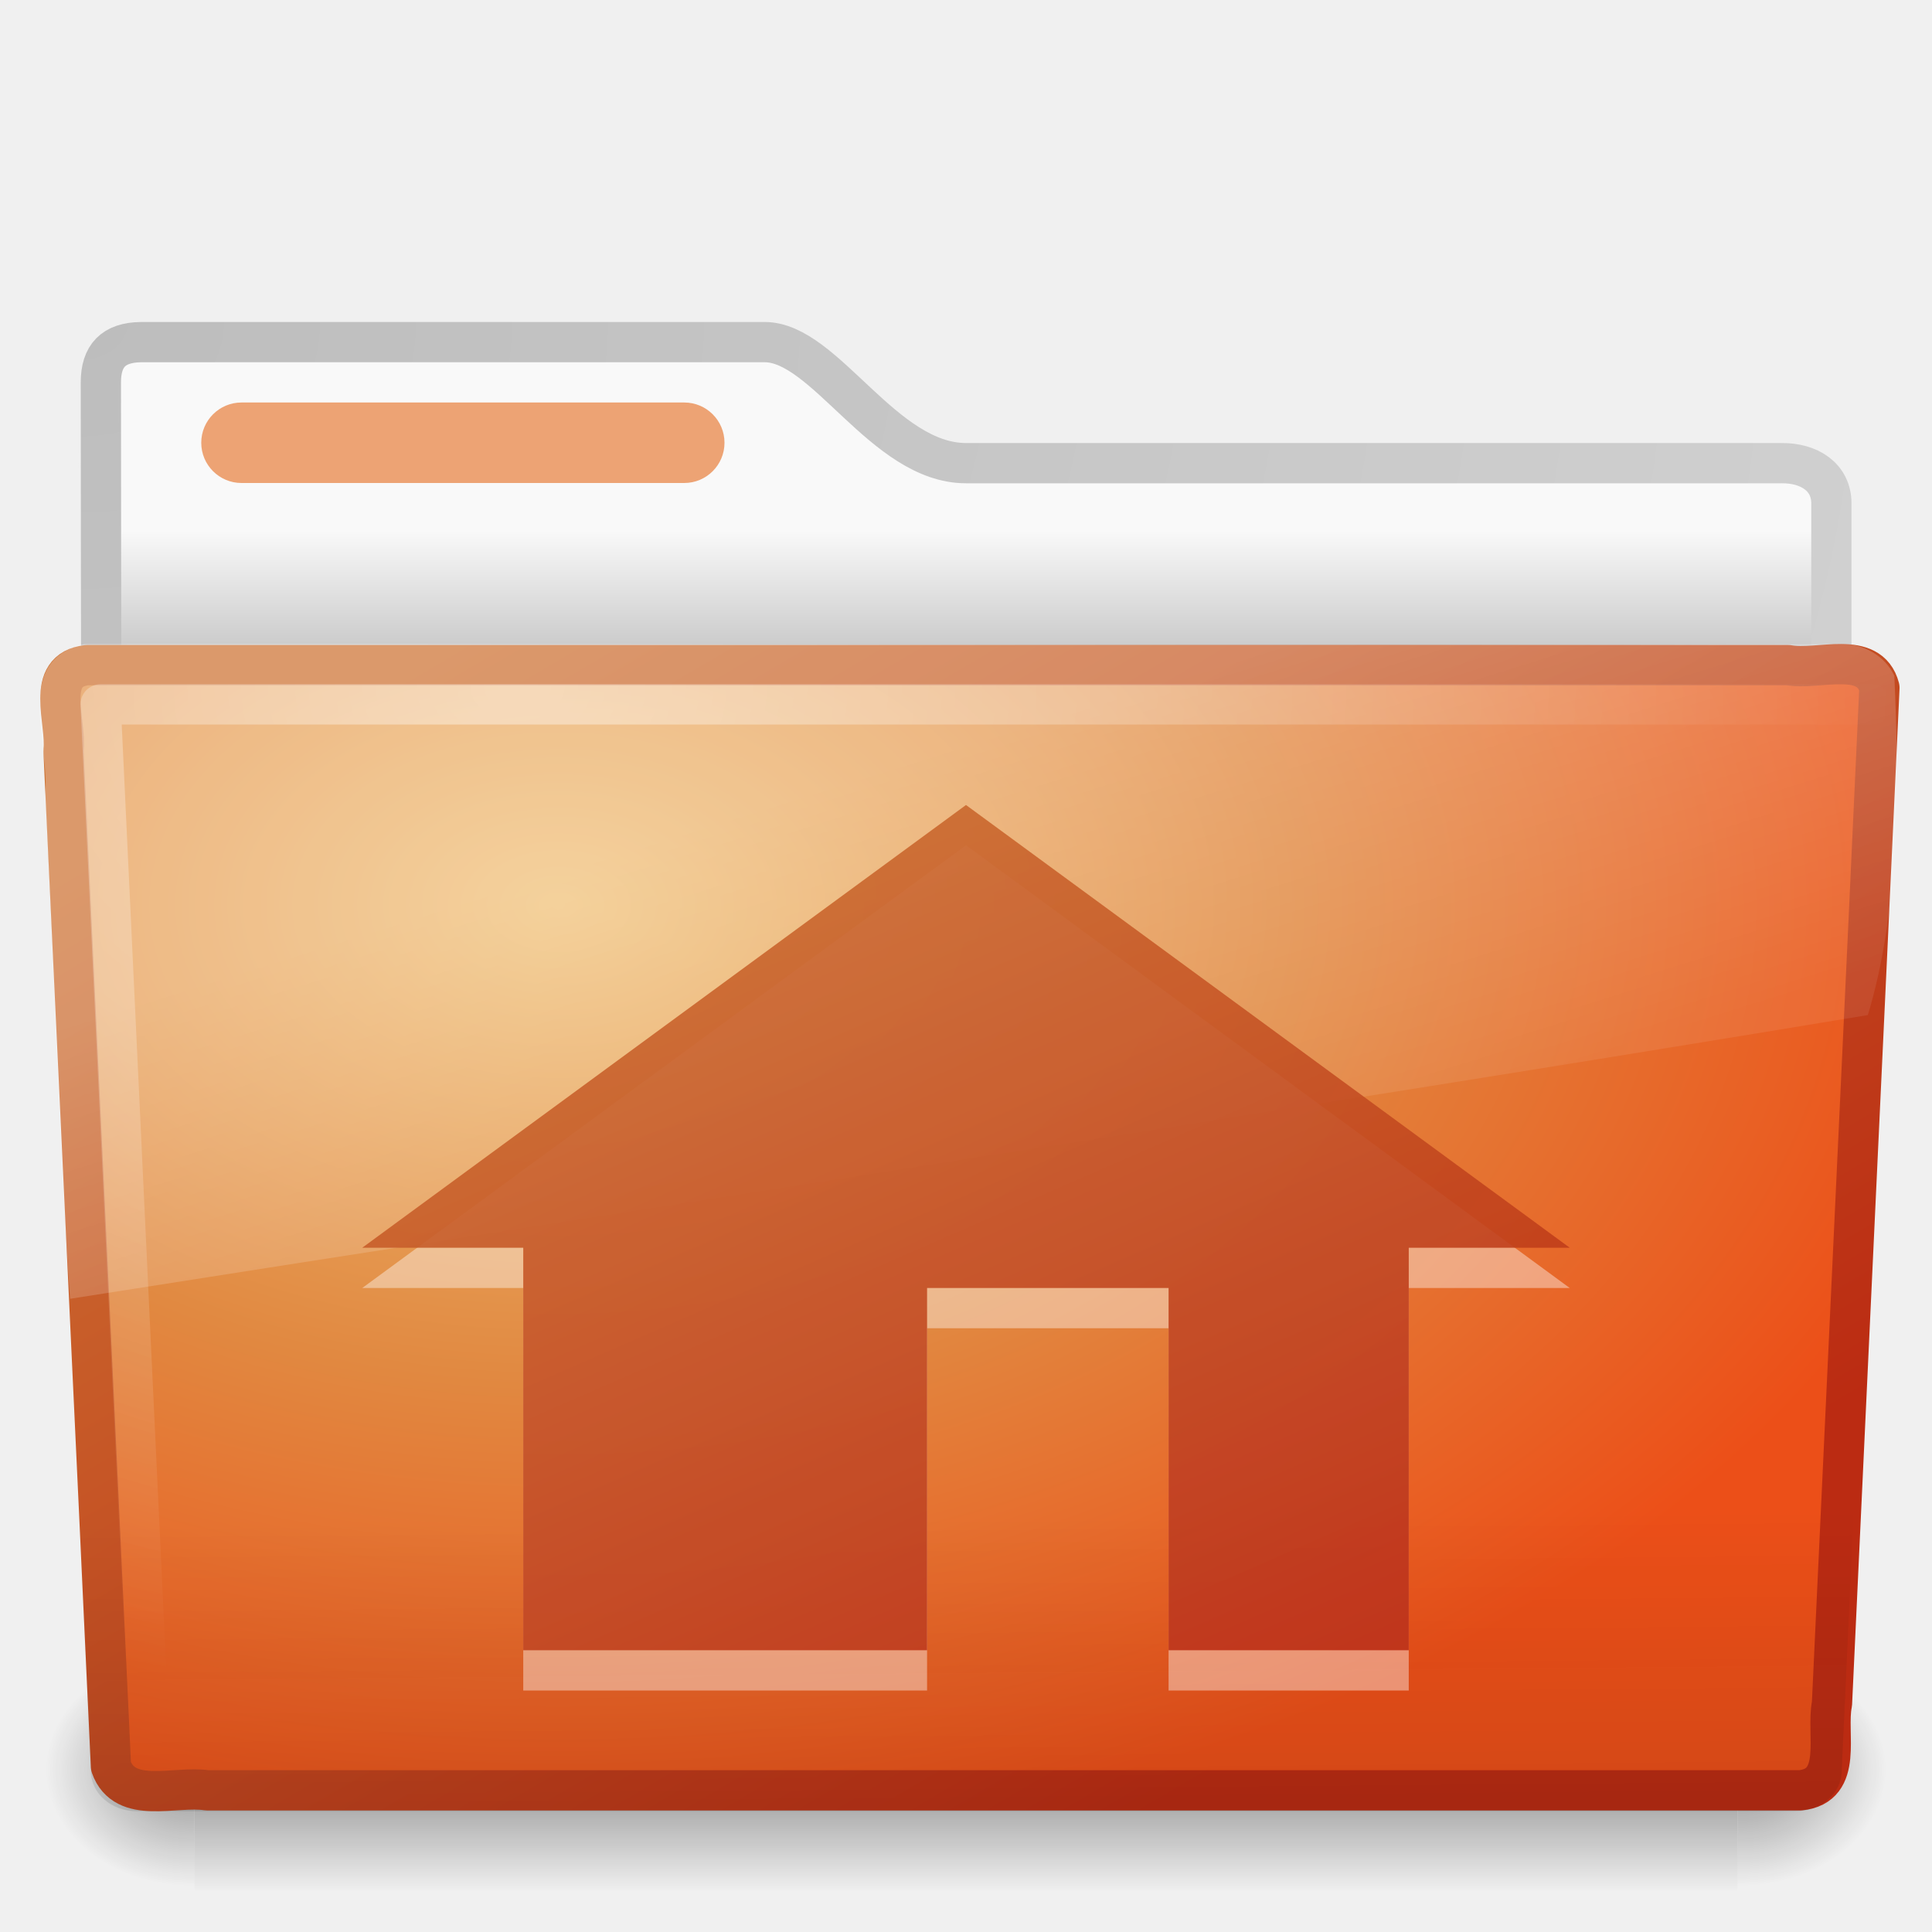
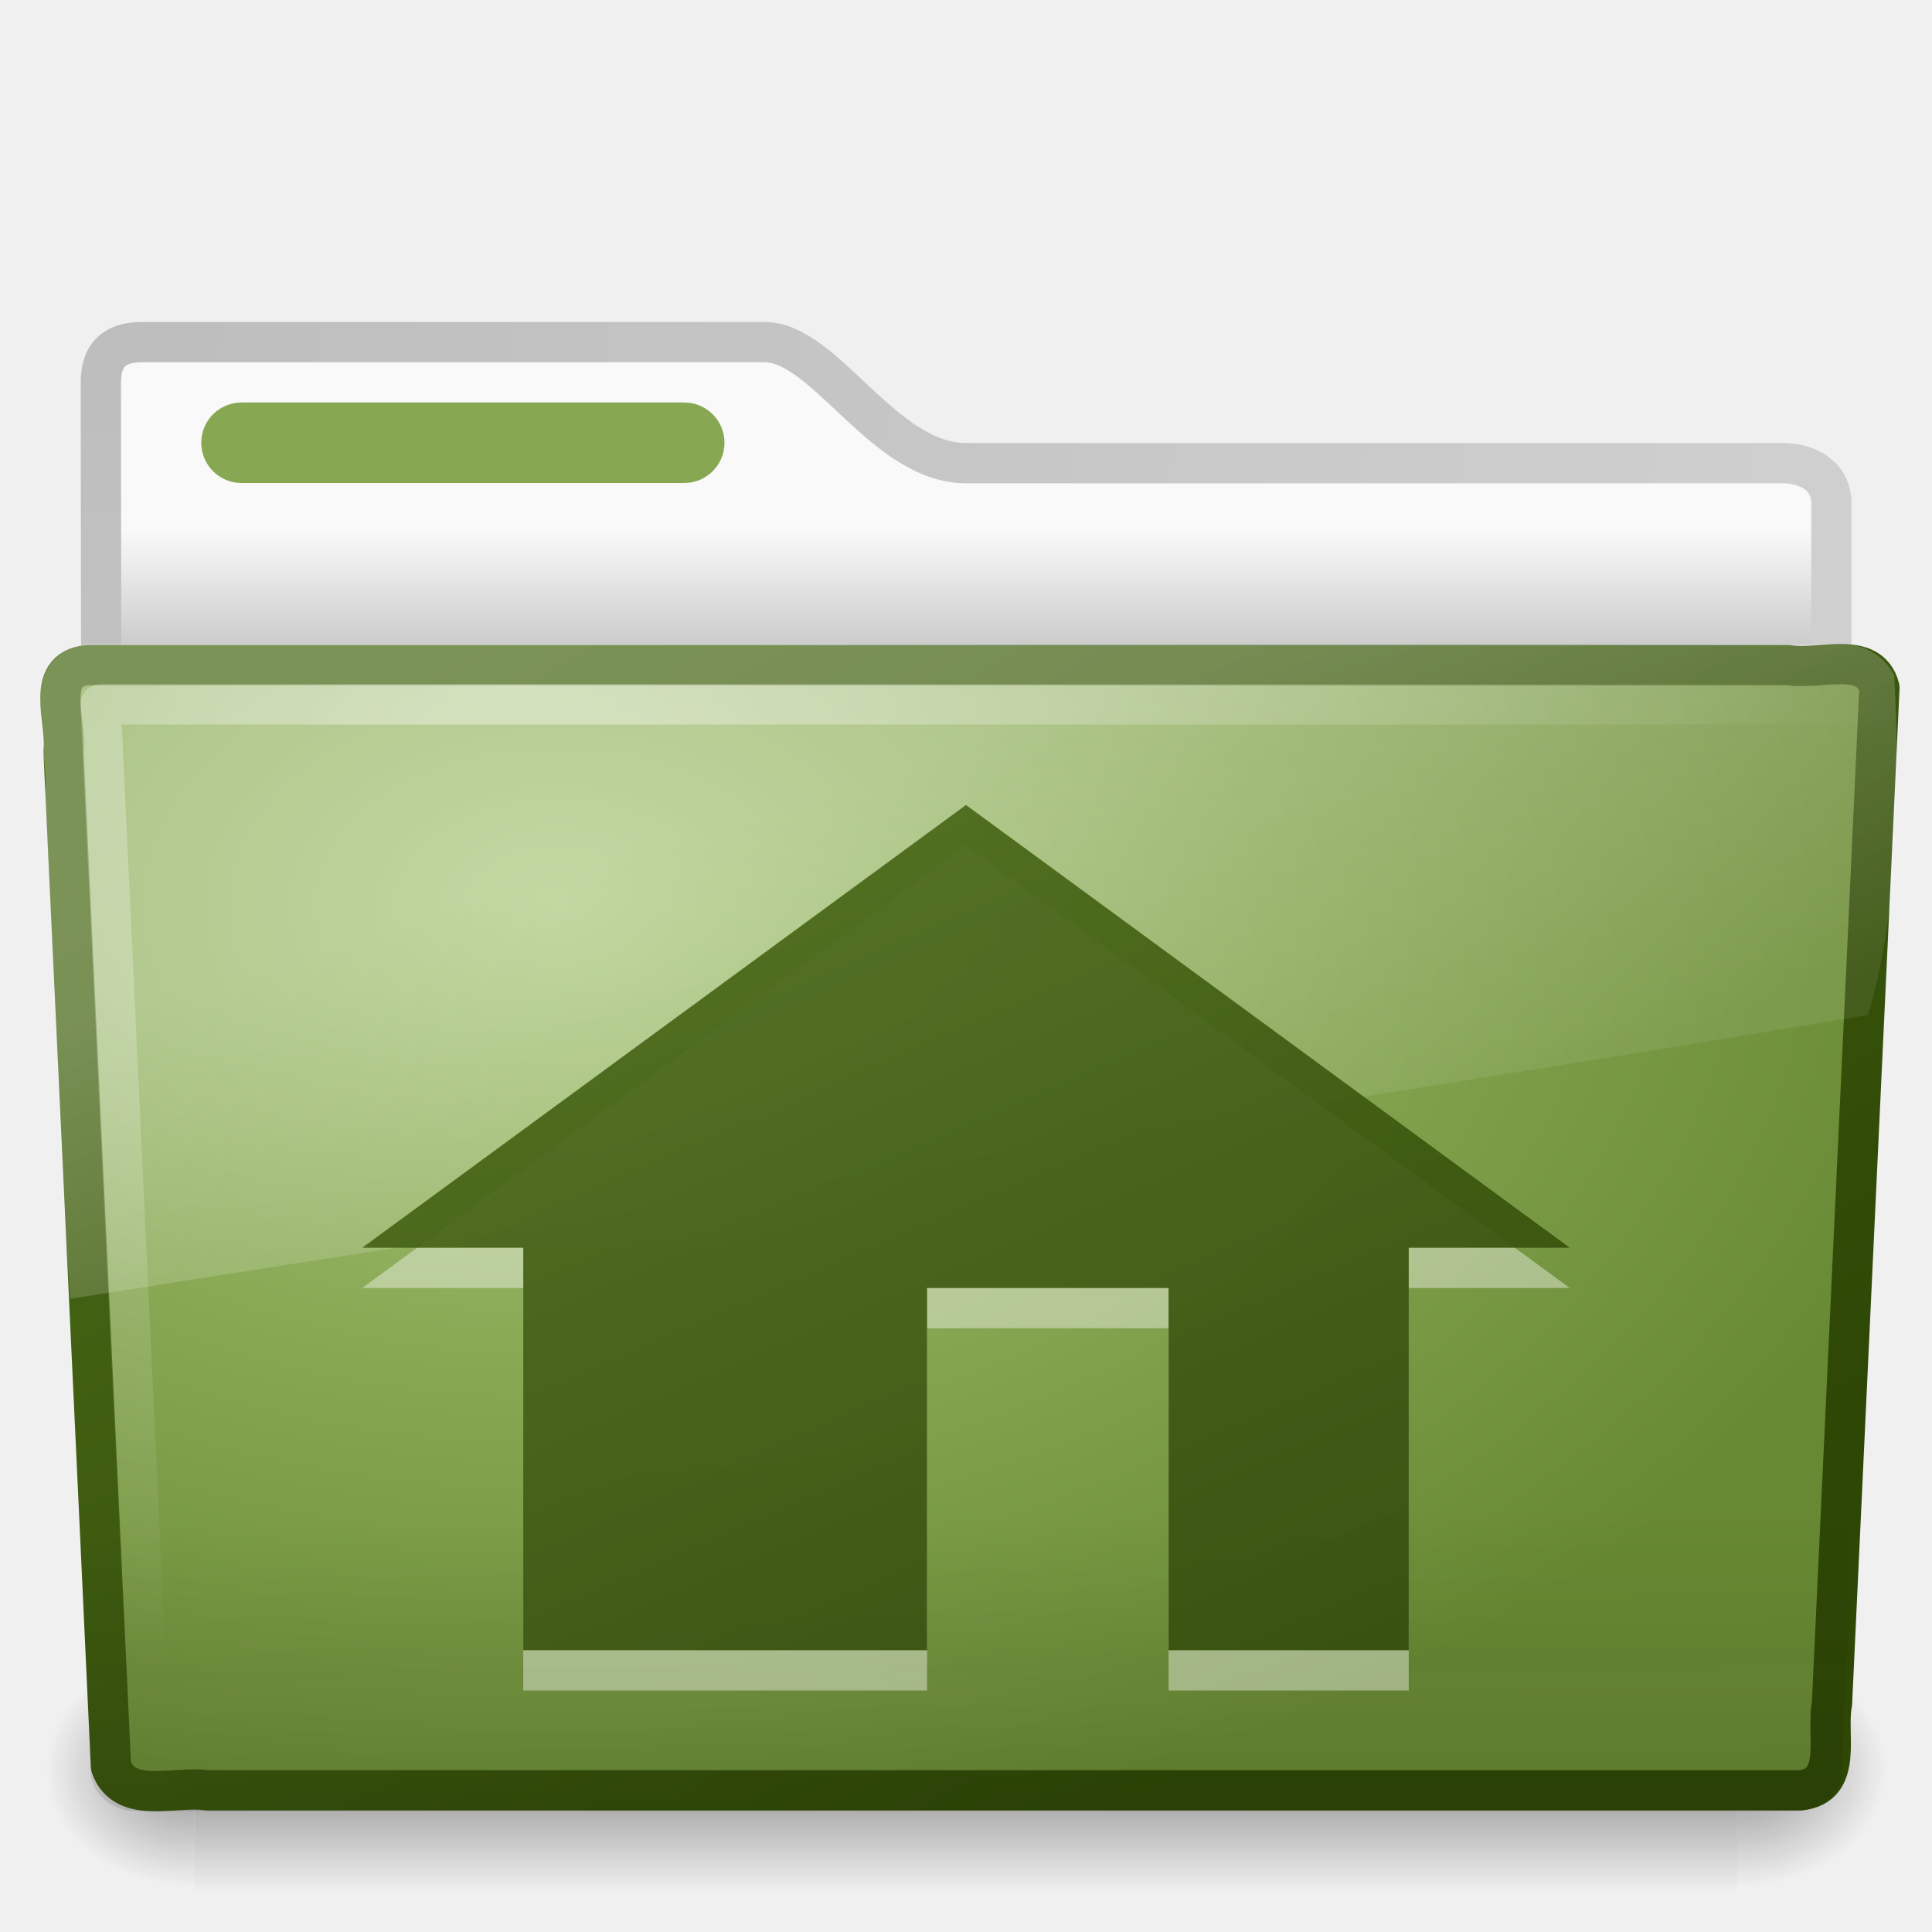
<svg xmlns="http://www.w3.org/2000/svg" xmlns:xlink="http://www.w3.org/1999/xlink" version="1.0" width="48" height="48" id="svg3478">
  <defs id="defs3480">
    <linearGradient id="linearGradient8265-821-176-38-919-66-249">
      <stop id="stop2687" style="stop-color:#ffffff;stop-opacity:0.275" offset="0" />
      <stop id="stop2689" style="stop-color:#ffffff;stop-opacity:0.078" offset="1" />
    </linearGradient>
    <linearGradient x1="11.566" y1="22.292" x2="15.215" y2="33.955" id="linearGradient2435" xlink:href="#linearGradient8265-821-176-38-919-66-249" gradientUnits="userSpaceOnUse" />
    <linearGradient id="linearGradient6087-437-184-795-110-662-495">
      <stop id="stop2693" style="stop-color:#ffffff;stop-opacity:0.4" offset="0" />
      <stop id="stop2695" style="stop-color:#ffffff;stop-opacity:0" offset="1" />
    </linearGradient>
    <radialGradient cx="7.265" cy="8.302" r="20.98" fx="7.265" fy="8.302" id="radialGradient2438" xlink:href="#linearGradient6087-437-184-795-110-662-495" gradientUnits="userSpaceOnUse" gradientTransform="matrix(0,1.207974,-1.627164,0,26.37175,8.266469)" />
    <linearGradient id="linearGradient6129-963-697-142-998-580-273">
      <stop id="stop2661" style="stop-color:#0a0a0a;stop-opacity:0.498" offset="0" />
      <stop id="stop2663" style="stop-color:#0a0a0a;stop-opacity:0" offset="1" />
    </linearGradient>
    <linearGradient x1="22.935" y1="49.629" x2="22.809" y2="36.658" id="linearGradient2441" xlink:href="#linearGradient6129-963-697-142-998-580-273" gradientUnits="userSpaceOnUse" gradientTransform="matrix(1.144692,0,0,0.9977536,-3.466141,1.098842)" />
    <linearGradient x1="82.453" y1="45.114" x2="65.34" y2="15.944" id="linearGradient2446" xlink:href="#linearGradient3390-178-986-453" gradientUnits="userSpaceOnUse" gradientTransform="translate(-53.76539,-0.1141929)" />
    <linearGradient id="linearGradient7012-661-145-733-759-865-745-661-970-94">
-       <stop id="stop3618" style="stop-color:#f0c178;stop-opacity:1" offset="0" />
-       <stop id="stop3270" style="stop-color:#e18941;stop-opacity:1" offset="0.5" />
-       <stop id="stop3620" style="stop-color:#ec4f18;stop-opacity:1" offset="1" />
+       <stop id="stop3618" style="stop-color:#ADC980;stop-opacity:1" offset="0" />
+       <stop id="stop3270" style="stop-color:#87A752;stop-opacity:1" offset="0.5" />
+       <stop id="stop3620" style="stop-color:#688933;stop-opacity:1" offset="1" />
    </linearGradient>
    <radialGradient cx="63.969" cy="14.113" r="23.097" fx="63.969" fy="14.113" id="radialGradient2444" xlink:href="#linearGradient7012-661-145-733-759-865-745-661-970-94" gradientUnits="userSpaceOnUse" gradientTransform="matrix(1.564693,-9.5143002e-8,6.1772287e-8,1.015888,-86.21257,8.146117)" />
    <linearGradient id="linearGradient5060-820">
      <stop id="stop2681" style="stop-color:#000000;stop-opacity:1" offset="0" />
      <stop id="stop2683" style="stop-color:#000000;stop-opacity:0" offset="1" />
    </linearGradient>
    <radialGradient cx="605.714" cy="486.648" r="117.143" fx="605.714" fy="486.648" id="radialGradient7600-312" xlink:href="#linearGradient5060-820" gradientUnits="userSpaceOnUse" gradientTransform="matrix(-3.212956e-2,0,0,3.705882e-2,23.36322,25.41246)" />
    <linearGradient id="linearGradient5060-179">
      <stop id="stop2675" style="stop-color:#000000;stop-opacity:1" offset="0" />
      <stop id="stop2677" style="stop-color:#000000;stop-opacity:0" offset="1" />
    </linearGradient>
    <radialGradient cx="605.714" cy="486.648" r="117.143" fx="605.714" fy="486.648" id="radialGradient7598-526" xlink:href="#linearGradient5060-179" gradientUnits="userSpaceOnUse" gradientTransform="matrix(3.212956e-2,0,0,3.705882e-2,24.63678,25.41246)" />
    <linearGradient id="linearGradient5048-585">
      <stop id="stop2667" style="stop-color:#000000;stop-opacity:0" offset="0" />
      <stop id="stop2669" style="stop-color:#000000;stop-opacity:1" offset="0.5" />
      <stop id="stop2671" style="stop-color:#000000;stop-opacity:0" offset="1" />
    </linearGradient>
    <linearGradient x1="302.857" y1="366.648" x2="302.857" y2="609.505" id="linearGradient7596-975" xlink:href="#linearGradient5048-585" gradientUnits="userSpaceOnUse" gradientTransform="matrix(8.284024e-2,0,0,3.705882e-2,-5.940829,25.41246)" />
    <linearGradient id="linearGradient3484">
      <stop id="stop3486" style="stop-color:#bdbdbd;stop-opacity:1" offset="0" />
      <stop id="stop3488" style="stop-color:#d0d0d0;stop-opacity:1" offset="1" />
    </linearGradient>
    <radialGradient cx="3" cy="5.017" r="21" fx="3" fy="5.017" id="radialGradient2455" xlink:href="#linearGradient3484" gradientUnits="userSpaceOnUse" gradientTransform="matrix(-1.274898e-8,1.714292,-2.159331,-1.4599595e-8,12.80936,2.857001)" />
    <linearGradient id="linearGradient6404">
      <stop id="stop6406" style="stop-color:#f9f9f9;stop-opacity:1" offset="0" />
      <stop id="stop6408" style="stop-color:#c9c9c9;stop-opacity:1" offset="1" />
    </linearGradient>
    <linearGradient x1="62.989" y1="13.183" x2="62.989" y2="16.19" id="linearGradient2453" xlink:href="#linearGradient6404" gradientUnits="userSpaceOnUse" gradientTransform="translate(-50.9409,0)" />
    <linearGradient id="linearGradient3390-178-986-453">
-       <stop id="stop3624" style="stop-color:#bb2b12;stop-opacity:1" offset="0" />
-       <stop id="stop3626" style="stop-color:#cd7233;stop-opacity:1" offset="1" />
+       <stop id="stop3624" style="stop-color:#2E4705;stop-opacity:1" offset="0" />
+       <stop id="stop3626" style="stop-color:#4A6A17;stop-opacity:1" offset="1" />
    </linearGradient>
    <linearGradient x1="25.289" y1="44.578" x2="14.575" y2="20" id="linearGradient3474" xlink:href="#linearGradient3390-178-986-453" gradientUnits="userSpaceOnUse" />
  </defs>
  <g id="layer1">
    <g id="g3531">
      <path d="M 3.506,8.5 C 2.816,8.508 2.506,8.842 2.506,9.5 C 2.506,15.014 2.532,19.24 2.5,24.25 C 3.935,24.25 45.5,20.551 45.5,18.958 L 45.5,12.507 C 45.5,11.849 44.946,11.499 44.256,11.507 L 24,11.507 C 21.953,11.507 20.501,8.5 19,8.5 L 3.506,8.5 L 3.506,8.5 z" id="path3468" style="fill:url(#linearGradient2453);fill-opacity:1;stroke:url(#radialGradient2455);stroke-width:1;stroke-linecap:round;stroke-linejoin:round;stroke-miterlimit:4;stroke-dasharray:none;stroke-opacity:1;display:inline" />
      <g transform="matrix(0.9583333,0,0,0.6666667,1.000001,15)" id="g7591" style="opacity:0.4">
        <rect width="40" height="9" x="4" y="39" id="rect4173" style="fill:url(#linearGradient7596-975);fill-opacity:1;fill-rule:nonzero;stroke:none;stroke-width:1;marker:none;visibility:visible;display:inline;overflow:visible" />
        <path d="M 44,39 C 44,39 44,48 44,48 C 45.655,48.017 48,45.983 48,43.499 C 48,41.015 46.154,39 44,39 z" id="path5058" style="fill:url(#radialGradient7598-526);fill-opacity:1;fill-rule:nonzero;stroke:none;stroke-width:1;marker:none;visibility:visible;display:inline;overflow:visible" />
        <path d="M 4,39 C 4,39 4,48 4,48 C 2.345,48.017 0,45.983 0,43.499 C 0,41.015 1.846,39 4,39 z" id="path5018" style="fill:url(#radialGradient7600-312);fill-opacity:1;fill-rule:nonzero;stroke:none;stroke-width:1;marker:none;visibility:visible;display:inline;overflow:visible" />
      </g>
      <path d="M 2.163,16.525 C 1.09,16.649 1.663,17.927 1.578,18.646 C 1.97,27.116 2.366,35.416 2.757,43.886 C 3.098,44.852 4.351,44.357 5.145,44.48 C 18.338,44.48 31.532,44.48 44.725,44.48 C 45.815,44.373 45.362,43.072 45.515,42.327 C 45.908,33.857 46.304,25.558 46.694,17.088 C 46.443,16.133 45.175,16.664 44.431,16.525 C 30.342,16.525 16.252,16.525 2.163,16.525 L 2.163,16.525 z" id="path3388" style="fill:url(#radialGradient2444);fill-opacity:1;stroke:url(#linearGradient2446);stroke-width:1;stroke-linecap:round;stroke-linejoin:round;stroke-miterlimit:4;stroke-dashoffset:0;stroke-opacity:1" />
      <path d="M 2.058,16.065 L 45.955,16.066 C 46.589,16.066 47,16.51 47,17.063 L 45.756,44.002 C 45.756,44.555 45.245,45 44.611,45 L 3.402,45 C 2.768,45 2.257,44.555 2.257,44.002 L 1.013,17.063 C 1.013,16.51 1.424,16.065 2.058,16.065 L 2.058,16.065 z" id="path6127" style="opacity:0.4;fill:url(#linearGradient2441);fill-opacity:1;stroke:none" />
      <path d="M 46.5,17.5 C 32.969,17.5 16.031,17.5 2.5,17.5 C 2.885,25.677 3.271,33.854 3.656,42.031" id="path2435" style="fill:none;stroke:url(#radialGradient2438);stroke-width:1;stroke-linecap:round;stroke-linejoin:round;stroke-miterlimit:4;stroke-dasharray:none;stroke-opacity:1" />
      <path d="M 45.75,16 C 31.2,16.073 16.645,15.979 2.094,16 C 0.287,16.411 1.259,18.467 1.121,19.772 C 1.343,23.935 1.444,28.116 1.742,32.268 C 16.742,29.906 31.668,27.661 46.406,25.219 C 47.187,22.632 47.194,19.548 47.064,16.79 C 46.834,16.285 46.277,15.989 45.75,16 z" id="path3455" style="fill:url(#linearGradient2435);fill-opacity:1;stroke:none" />
-       <rect width="13" height="2" rx="1" ry="1" x="5" y="10" id="rect3562" style="fill:#eda374;fill-opacity:1;fill-rule:nonzero;stroke:none;stroke-width:1;marker:none;visibility:visible;display:block;overflow:visible;enable-background:accumulate" />
+       <rect width="13" height="2" rx="1" ry="1" x="5" y="10" id="rect3562" style="fill:#87A752;fill-opacity:1;fill-rule:nonzero;stroke:none;stroke-width:1;marker:none;visibility:visible;display:block;overflow:visible;enable-background:accumulate" />
    </g>
    <path d="M 13,32 L 13,42 L 23.033,42 L 23.033,33 L 29.033,33 L 29.033,42 L 35,42 L 35,32 L 39,32 L 24,21 L 9,32 L 13,32 z" id="path3521" style="opacity:0.4;fill:#ffffff;fill-opacity:1;fill-rule:evenodd;stroke-width:3pt;display:inline" />
    <path d="M 13,31 L 13,41 L 23.033,41 L 23.033,32 L 29.033,32 L 29.033,41 L 35,41 L 35,31 L 39,31 L 24,20 L 9,31 L 13,31 z" id="path3521-7" style="opacity:0.9;fill:url(#linearGradient3474);fill-opacity:1;fill-rule:evenodd;stroke-width:3pt;display:inline" />
  </g>
</svg>
